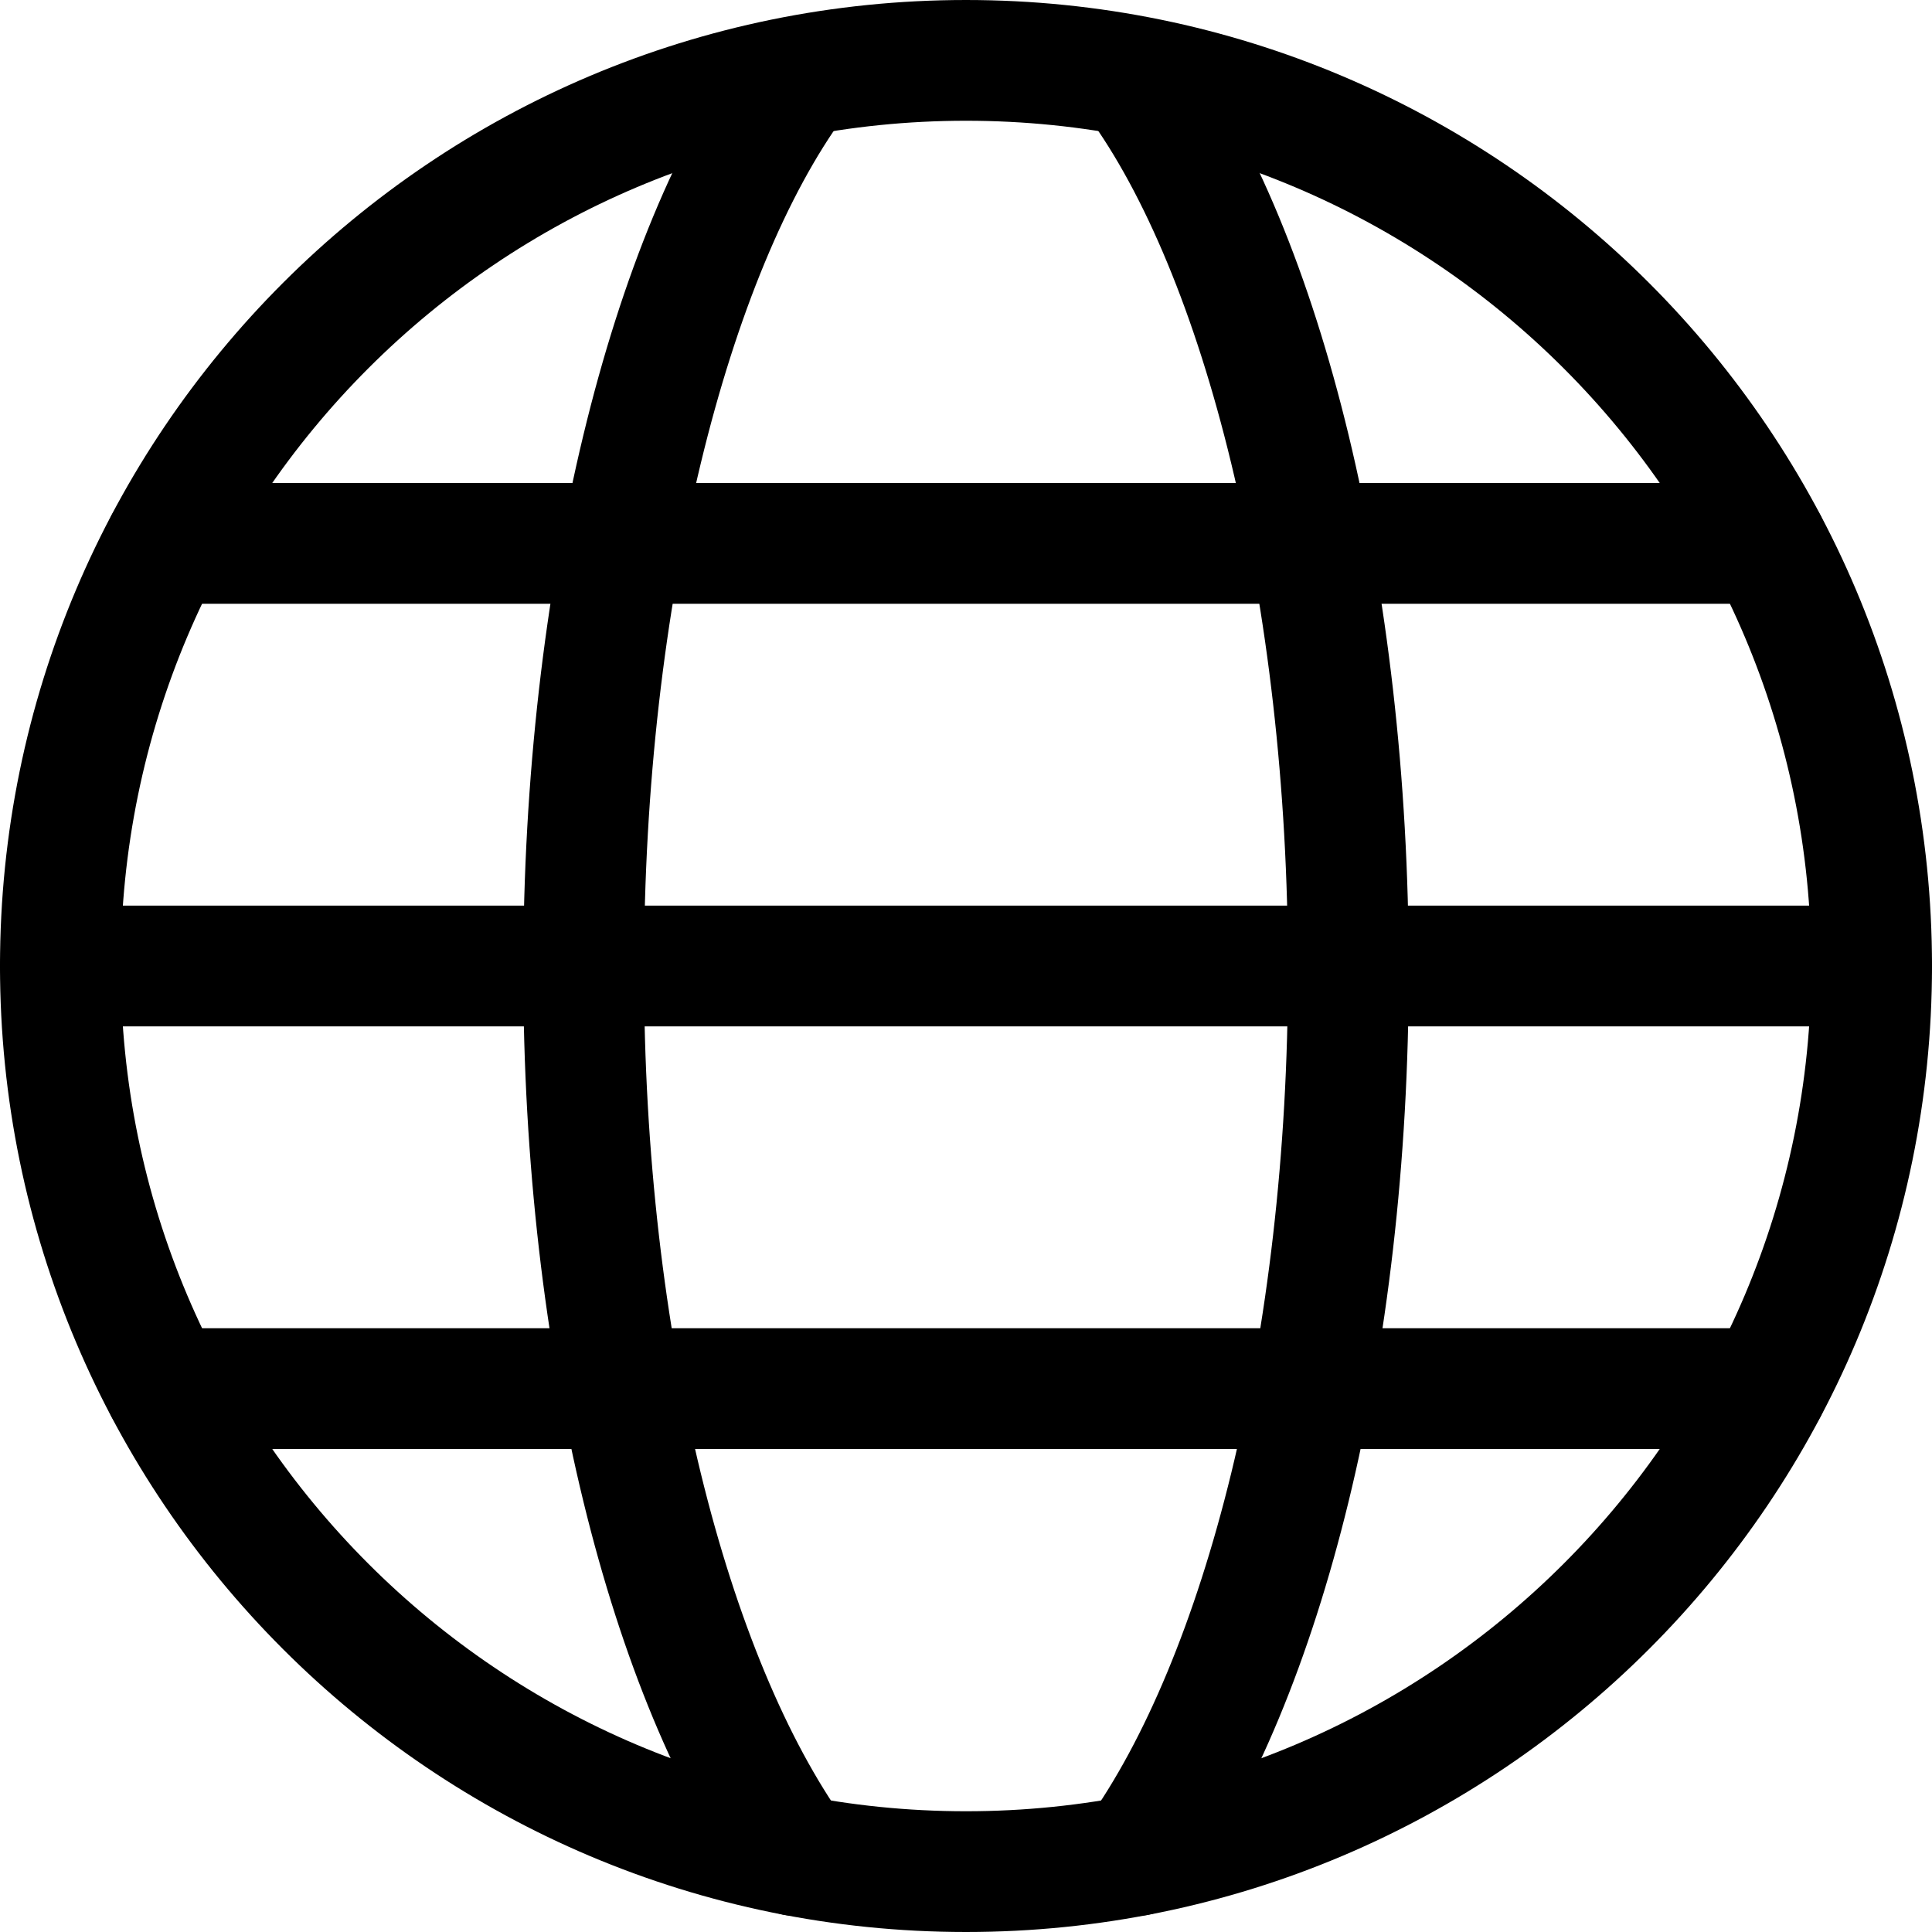
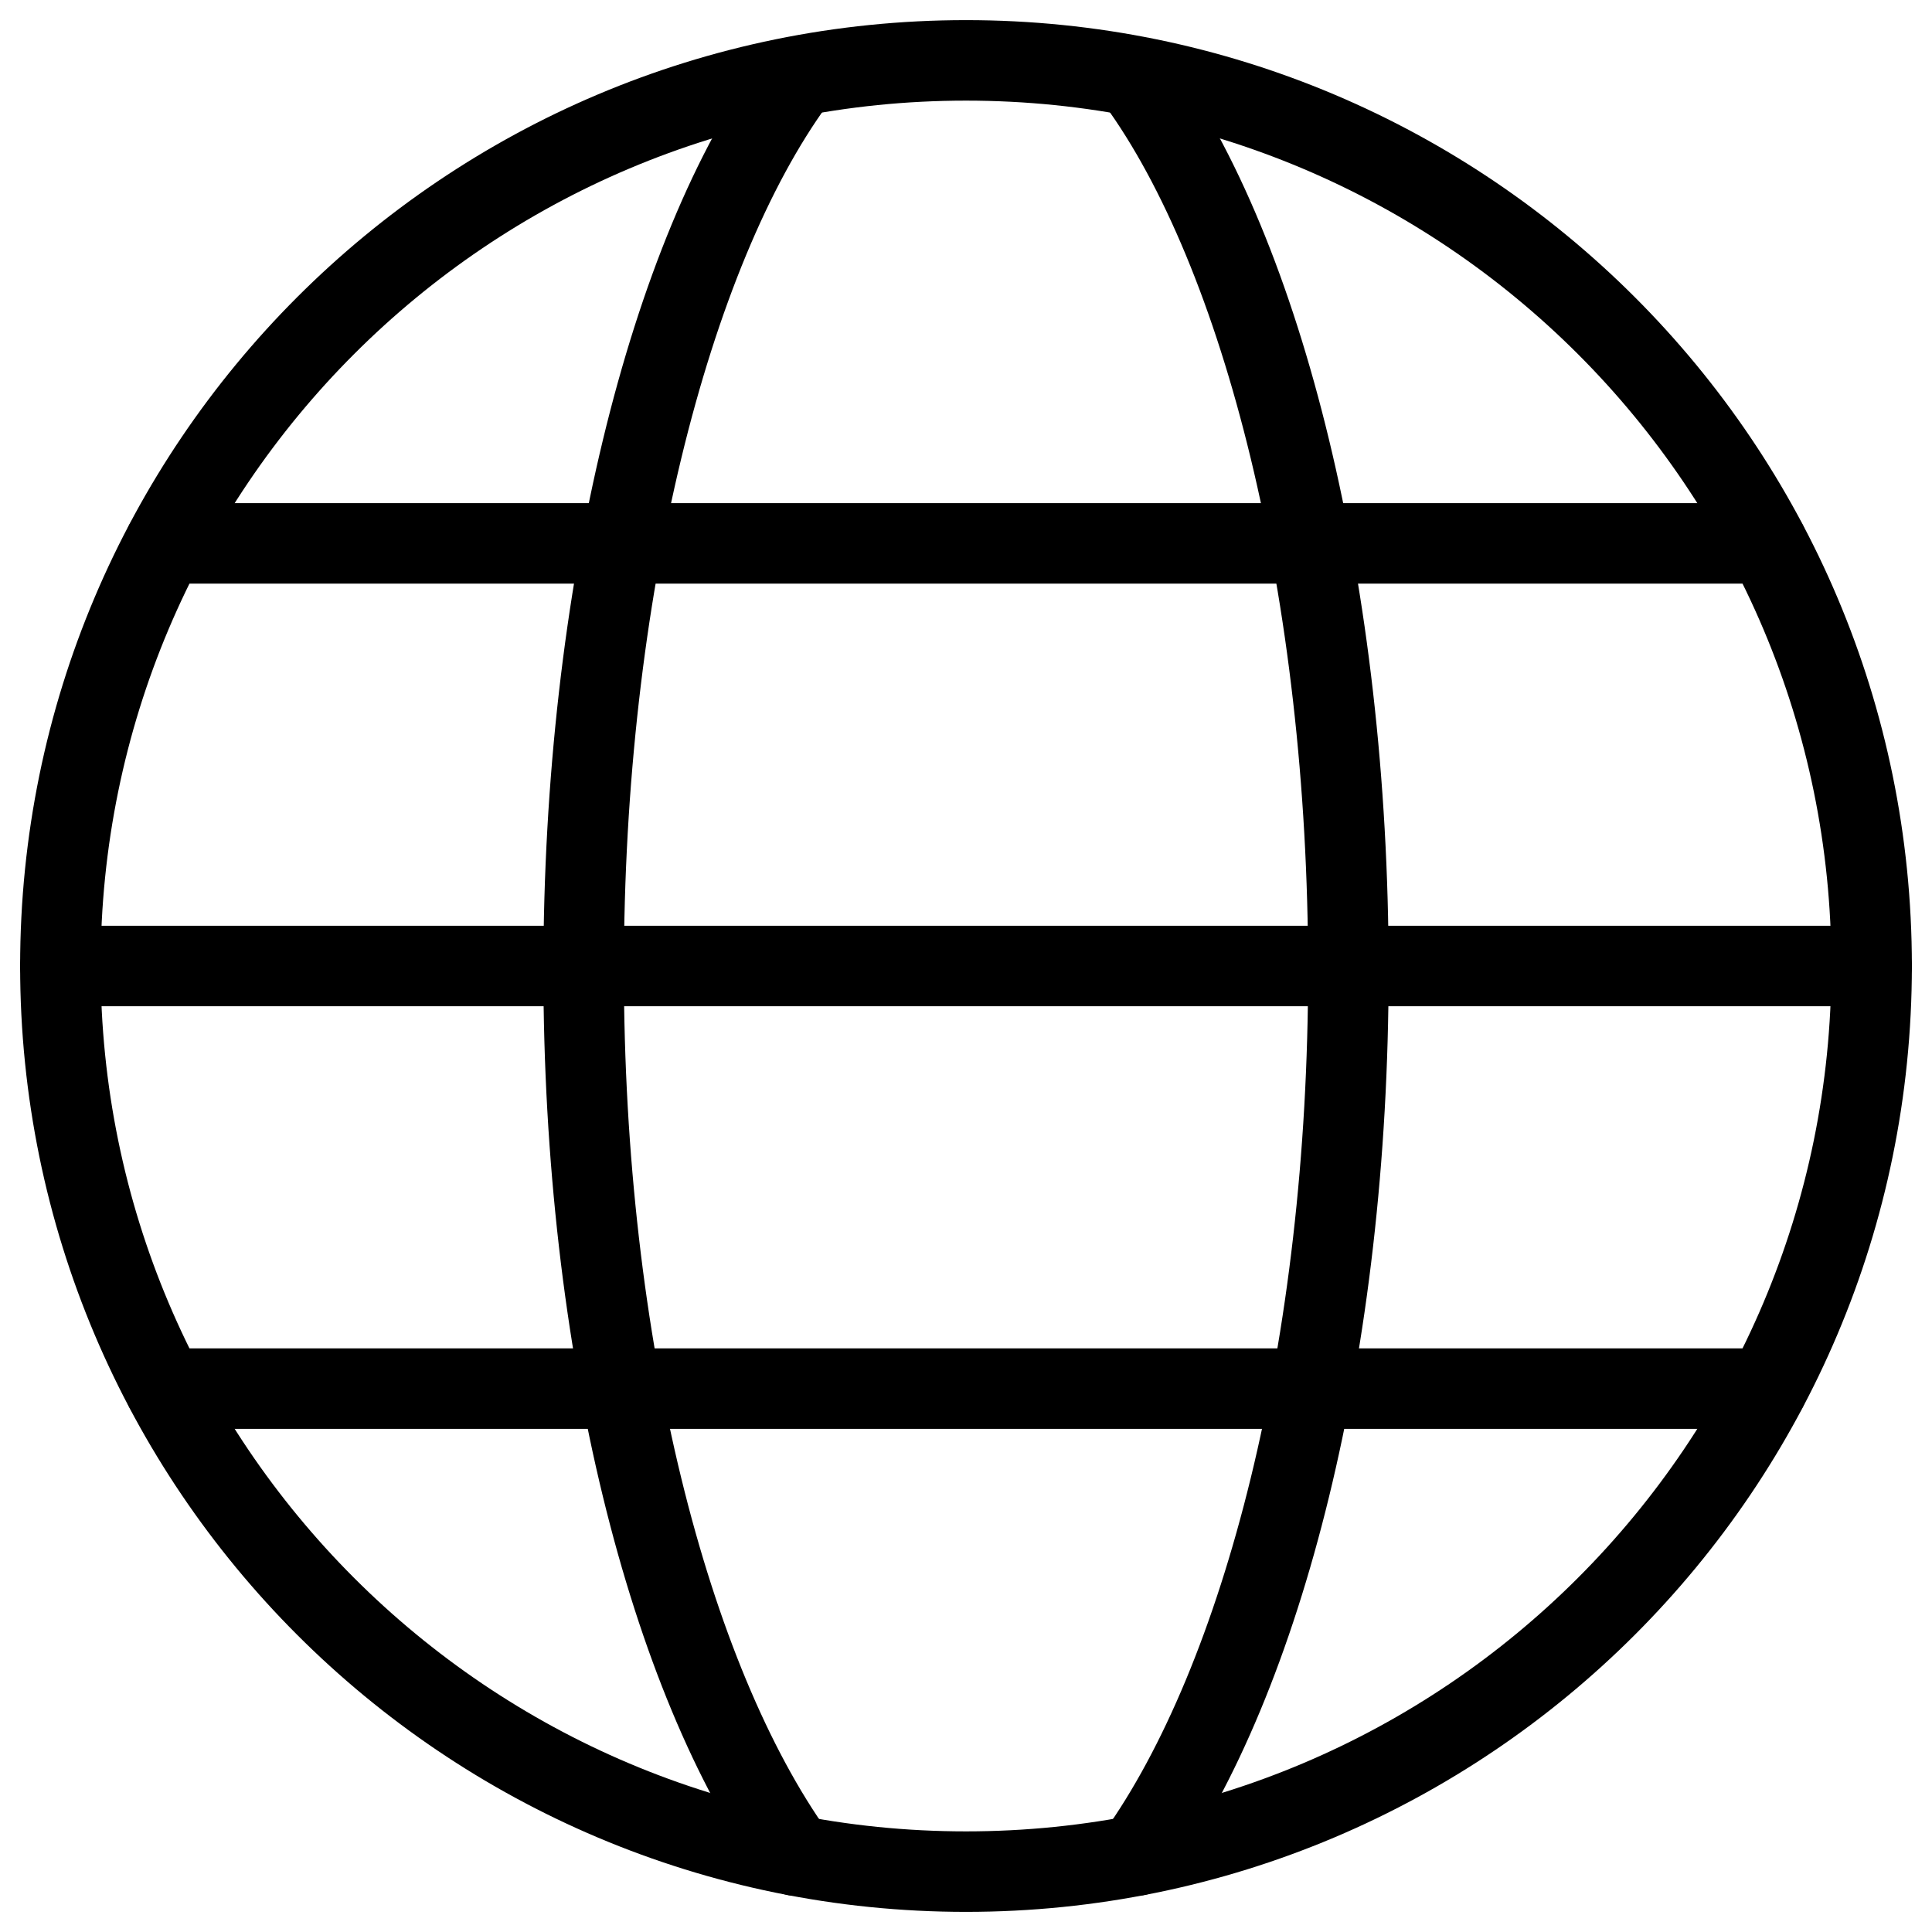
- <svg xmlns="http://www.w3.org/2000/svg" viewBox="0 0 24 24" id="Earth-3--Streamline-Ultimate.svg" height="24" width="24">
+ <svg xmlns="http://www.w3.org/2000/svg" viewBox="0 0 24 24">
  <g>
-     <path d="M0.75 12a11.25 11.25 0 1 0 22.5 0 11.25 11.25 0 1 0 -22.5 0" fill="none" stroke="currentColor" stroke-linecap="round" stroke-linejoin="round" stroke-width="1.5" />
-     <path d="M9.88 23.05c-1.57 -2.2 -2.63 -6.33 -2.63 -11S8.31 3.15 9.88 1" fill="none" stroke="currentColor" stroke-linecap="round" stroke-linejoin="round" stroke-width="1.5" />
-     <path d="M14.12 23.05c1.57 -2.2 2.63 -6.33 2.63 -11S15.69 3.15 14.12 1" fill="none" stroke="currentColor" stroke-linecap="round" stroke-linejoin="round" stroke-width="1.5" />
-     <path d="m0.75 12 22.5 0" fill="none" stroke="currentColor" stroke-linecap="round" stroke-linejoin="round" stroke-width="1.5" />
-     <path d="m2.05 17.25 19.9 0" fill="none" stroke="currentColor" stroke-linecap="round" stroke-linejoin="round" stroke-width="1.5" />
-     <path d="m2.05 6.75 19.9 0" fill="none" stroke="currentColor" stroke-linecap="round" stroke-linejoin="round" stroke-width="1.5" />
+     <path d="M0.75 12a11.25 11.25 0 1 0 22.5 0 11.25 11.25 0 1 0 -22.5 0" fill="none" stroke="currentColor" stroke-linecap="round" stroke-linejoin="round" />
+     <path d="M9.88 23.05c-1.57 -2.2 -2.63 -6.33 -2.63 -11S8.31 3.15 9.88 1" fill="none" stroke="currentColor" stroke-linecap="round" stroke-linejoin="round" />
+     <path d="M14.12 23.05c1.57 -2.2 2.63 -6.33 2.63 -11S15.69 3.15 14.12 1" fill="none" stroke="currentColor" stroke-linecap="round" stroke-linejoin="round" />
+     <path d="m0.75 12 22.5 0" fill="none" stroke="currentColor" stroke-linecap="round" stroke-linejoin="round" />
+     <path d="m2.05 17.25 19.9 0" fill="none" stroke="currentColor" stroke-linecap="round" stroke-linejoin="round" />
+     <path d="m2.05 6.75 19.9 0" fill="none" stroke="currentColor" stroke-linecap="round" stroke-linejoin="round" />
  </g>
</svg>
